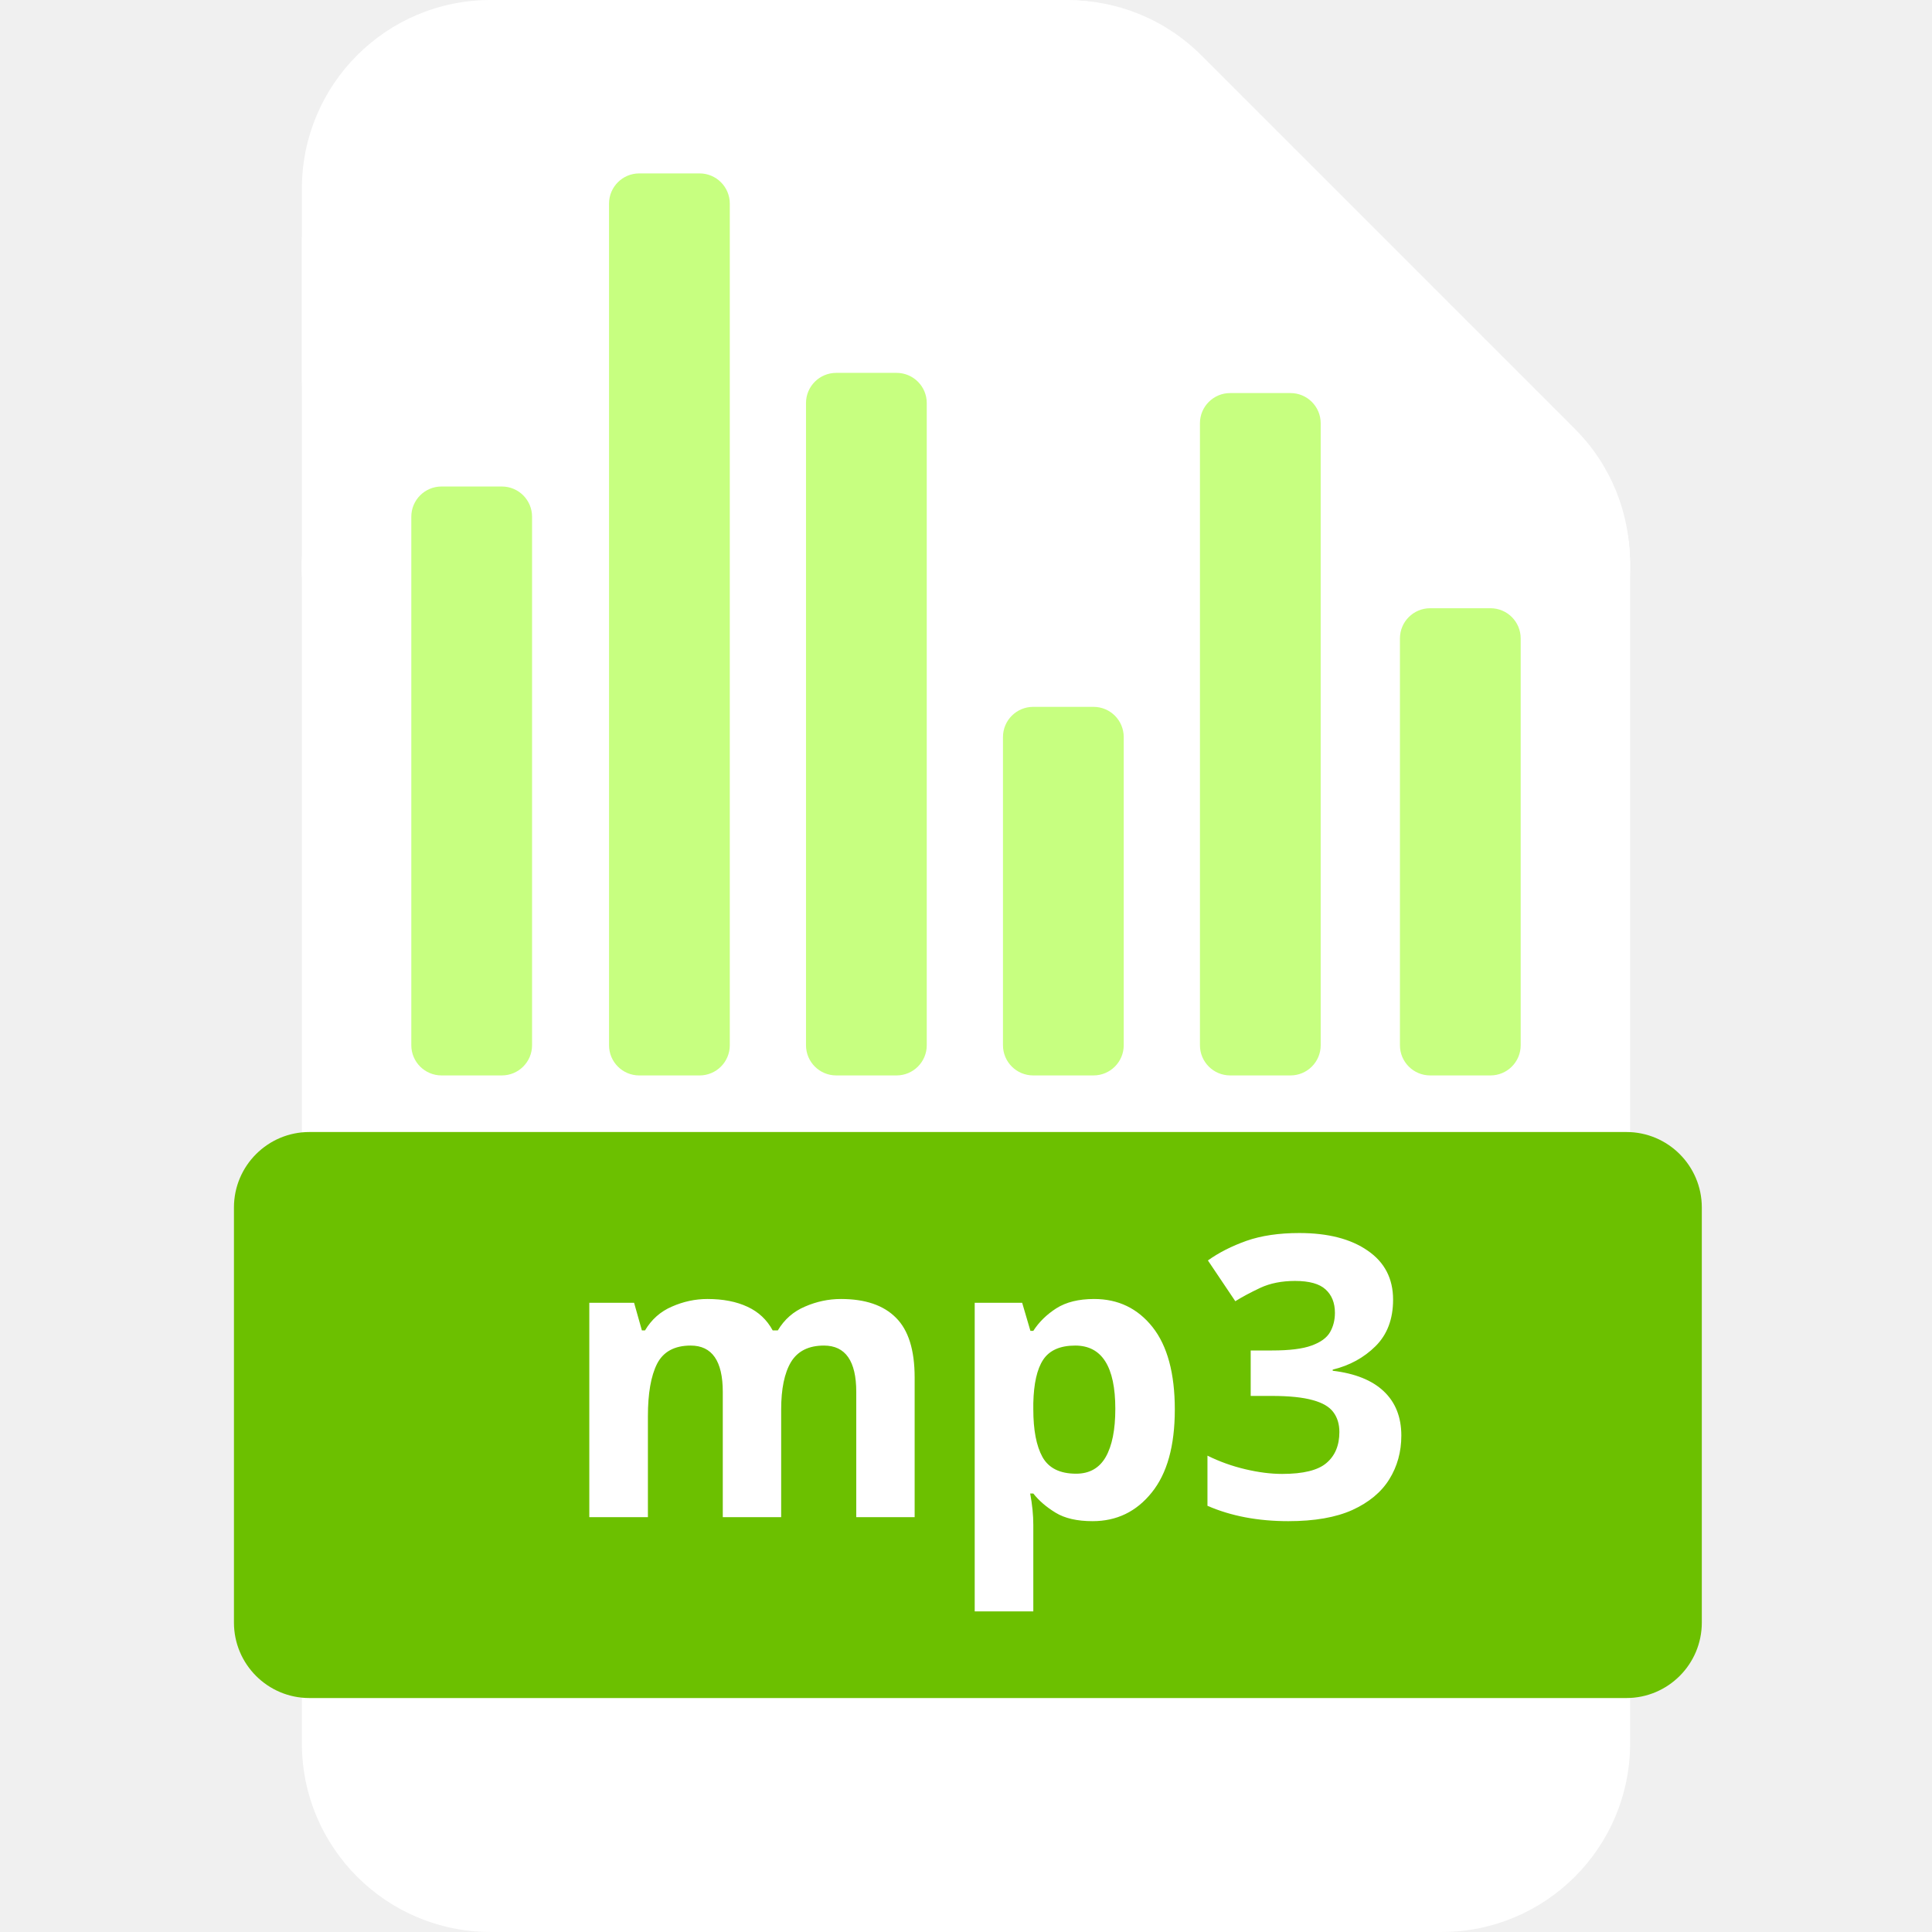
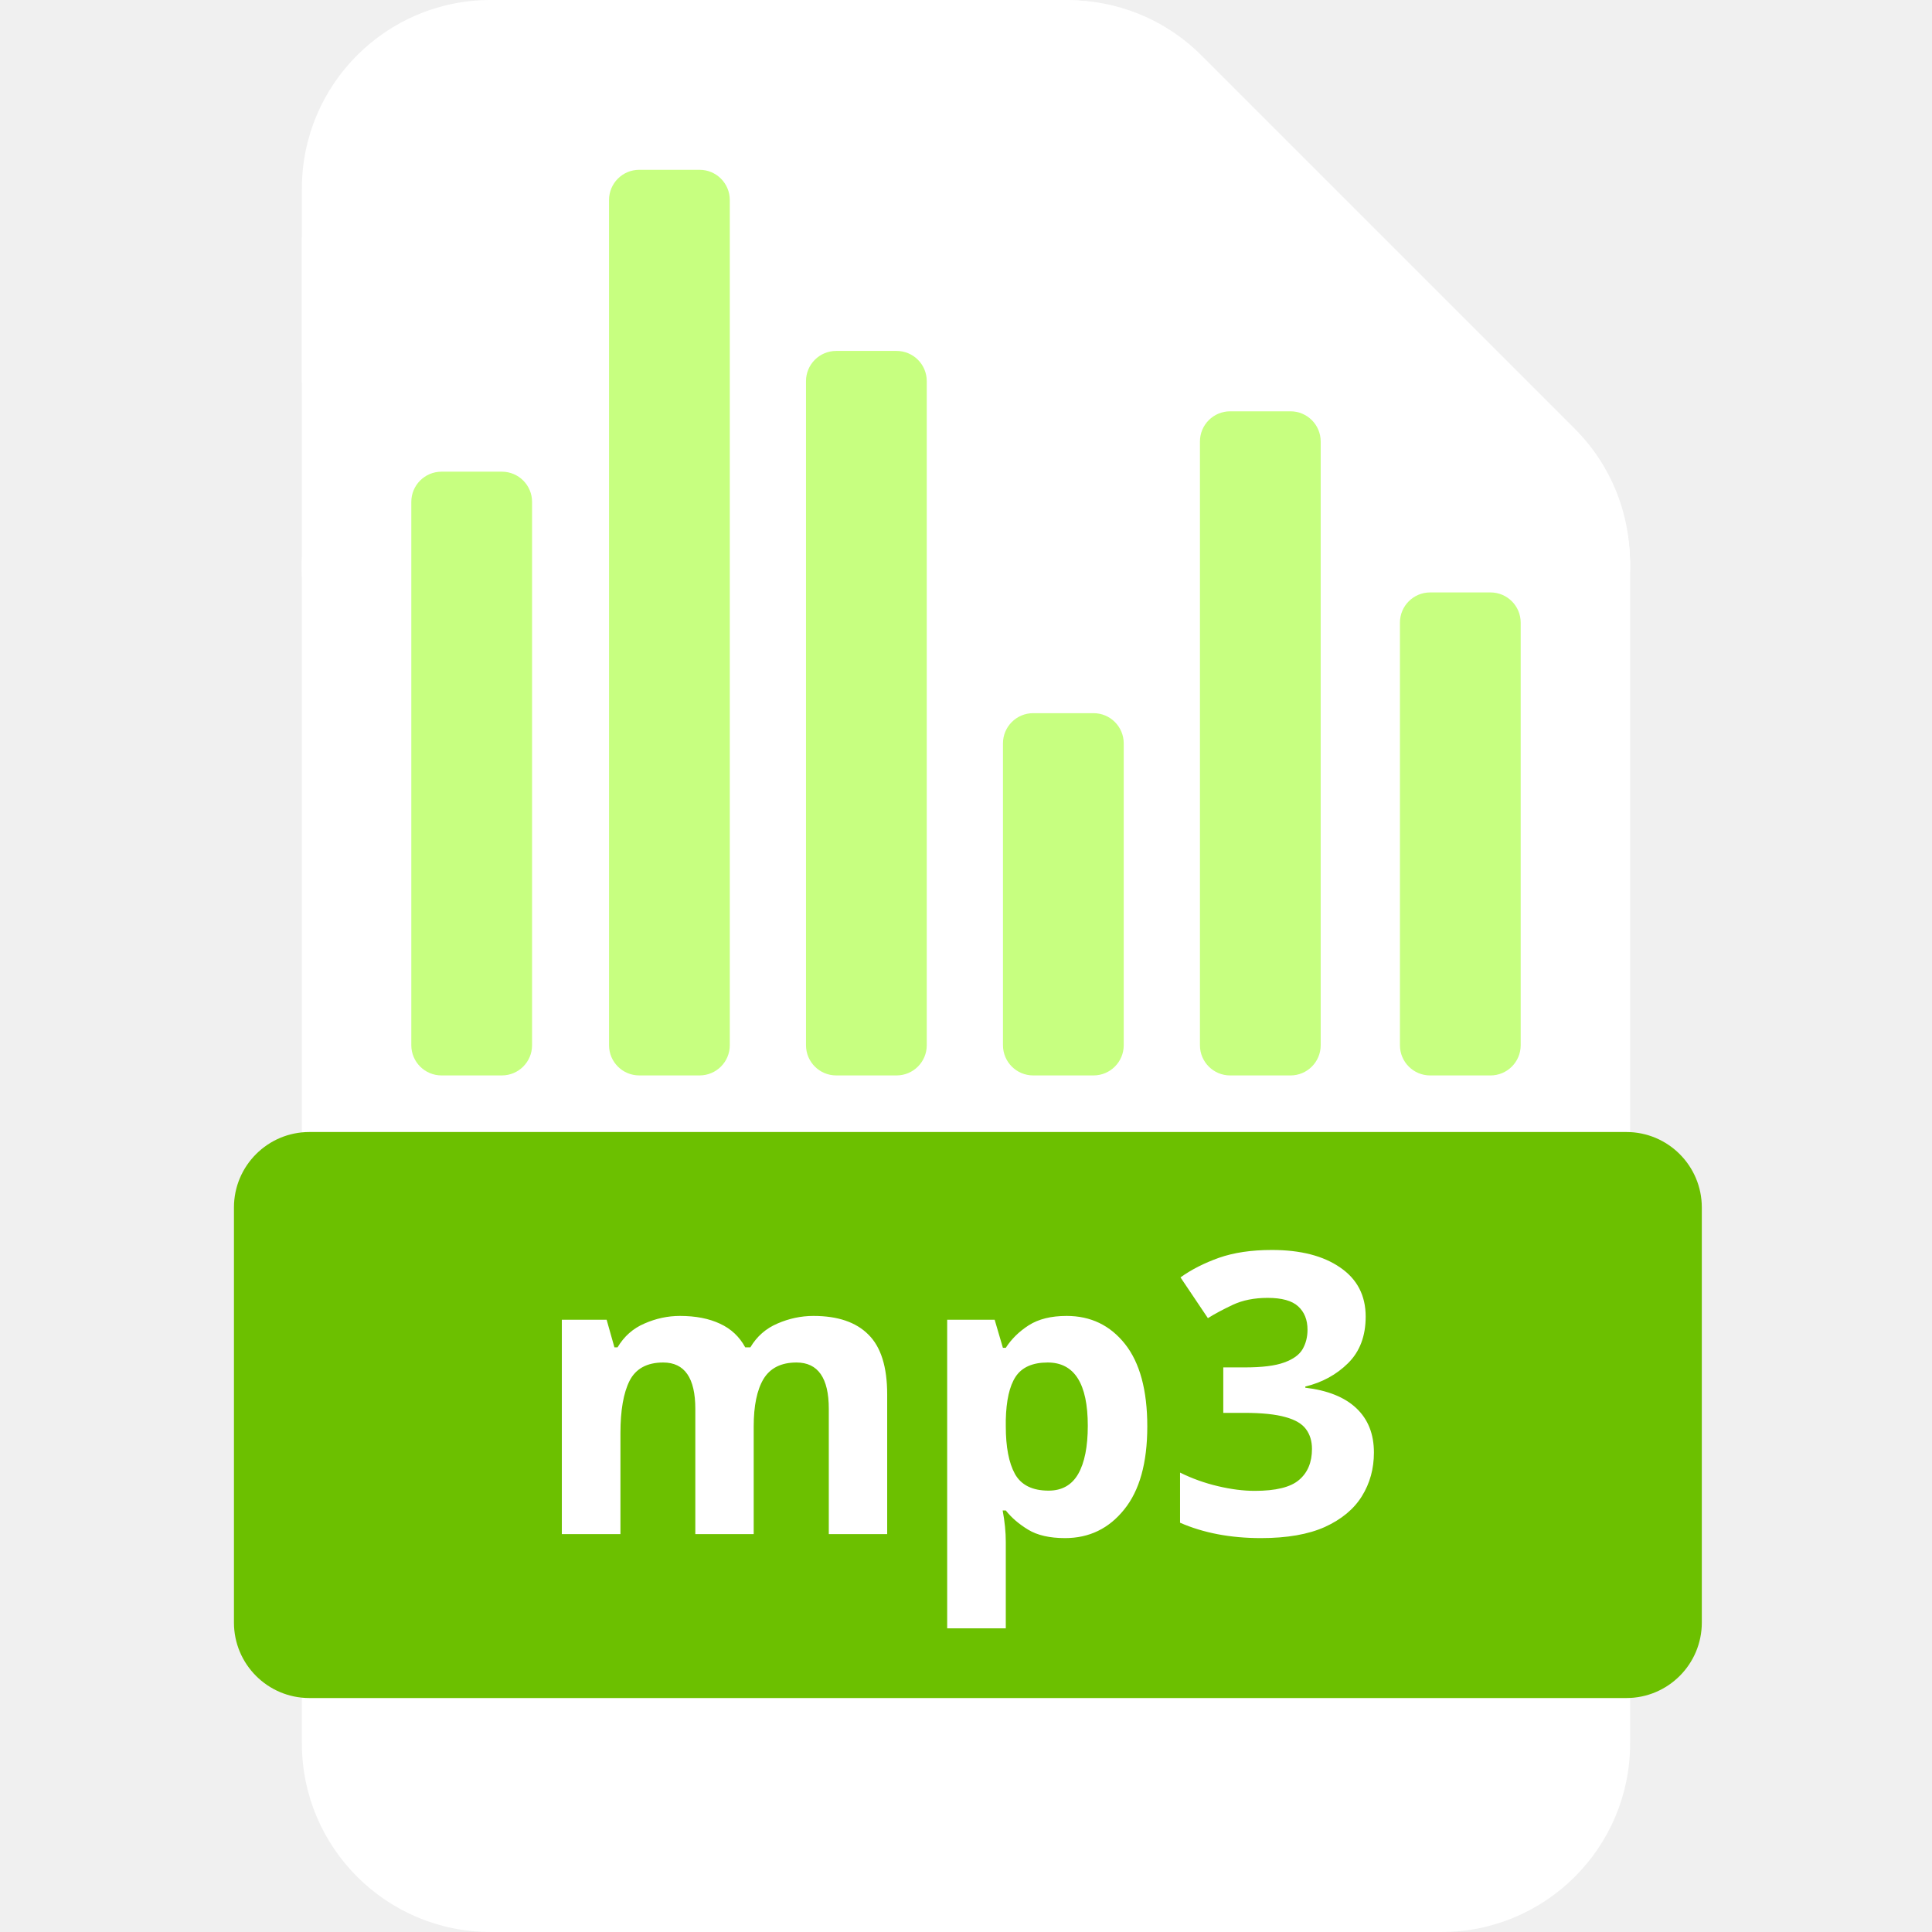
<svg xmlns="http://www.w3.org/2000/svg" width="512" height="512" viewBox="0 0 135.467 135.467" version="1.1" id="svg8">
  <defs id="defs2">
    <rect x="28.28" y="79.416" width="70.699" height="31.573" id="rect923" />
    <rect x="45.088" y="6.548" width="44.34" height="13.845" id="rect845" />
  </defs>
  <g id="layer1">
    <rect style="opacity:1;fill:#ffffff;stroke-width:0.265" id="rect36" width="26.458" height="63.468" x="30.362" y="49.088" rx="13.229" ry="13.229" transform="rotate(-45)" />
+     <rect style="fill:#ffffff;fill-opacity:1;stroke-width:0.265" id="rect949" width="48.683" height="2.646" x="57.944" y="71.967" rx="1.323" ry="1.323" />
+     <rect style="fill:#ffffff;fill-opacity:1;stroke-width:0.265" id="rect951" width="93.133" height="26.458" x="21.167" y="26.458" rx="13.229" ry="13.229" />
    <rect style="opacity:1;fill:#ffffff;stroke-width:0.265" id="rect32" width="66.675" height="39.688" x="21.167" y="0" rx="13.229" ry="13.229" />
    <rect style="fill:#ffffff;fill-opacity:1;stroke-width:0.265;opacity:1" id="rect953" width="93.133" height="109.008" x="21.167" y="26.458" rx="13.229" ry="13.229" />
    <rect style="fill:#ffffff;fill-opacity:1;stroke-width:0.265" id="rect993" width="54.794" height="23.768" x="21.167" y="16.651" />
+     <text xml:space="preserve" id="text921" style="fill:black;fill-opacity:1;line-height:1.25;stroke:none;font-family:sans-serif;font-style:normal;font-weight:normal;font-size:10.583px;white-space:pre;shape-inside:url(#rect923);opacity:0.99;" />
+     <rect style="font-variation-settings:'wght' 700;fill:#220099;fill-opacity:0;stroke-width:1.058;stroke-linecap:round;stroke-linejoin:round" id="rect879" width="43.368" height="7.992" x="31.576" y="71.276" />
+     <rect style="font-variation-settings:'wght' 700;fill:#c7ff80;fill-opacity:1;stroke-width:0.74;stroke-linecap:round;stroke-linejoin:round" id="rect849-1" width="8.467" height="42.333" x="28.84" y="33.073" rx="2.117" />
+     <rect style="font-variation-settings:'wght' 700;fill:#c7ff80;fill-opacity:1;stroke-width:0.659;stroke-linecap:round;stroke-linejoin:round" id="rect849-9-4" width="8.467" height="33.867" x="98.16" y="41.54" rx="2.117" />
+     <rect style="font-variation-settings:'wght' 700;fill:#c7ff80;fill-opacity:1;stroke-width:0.915;stroke-linecap:round;stroke-linejoin:round" id="rect871-0" width="8.467" height="63.5" x="42.704" y="11.906" rx="2.117" />
+     <rect style="font-variation-settings:'wght' 700;fill:#c7ff80;fill-opacity:1;stroke-width:0.808;stroke-linecap:round;stroke-linejoin:round" id="rect873-6" width="8.467" height="50.8" x="56.515" y="24.606" rx="2.117" />
+     <rect style="font-variation-settings:'wght' 700;fill:#c7ff80;fill-opacity:1;stroke-width:0.796;stroke-linecap:round;stroke-linejoin:round" id="rect877-0" width="8.467" height="46.567" x="84.137" y="28.84" rx="2.117" />
+     <rect style="font-variation-settings:'wght' 700;fill:#c7ff80;fill-opacity:1;stroke-width:0.585;stroke-linecap:round;stroke-linejoin:round" id="rect857" width="8.467" height="25.4" x="70.326" y="50.006" rx="2.117" />
    <rect style="fill:#6cc000;fill-opacity:1;stroke-width:0.265" id="rect945" width="102.923" height="39.688" x="-119.327" y="-119.062" rx="5.292" ry="5.292" transform="scale(-1)" />
-     <rect style="fill:#ffffff;fill-opacity:1;stroke-width:0.265" id="rect949" width="48.683" height="2.646" x="57.944" y="71.967" rx="1.323" ry="1.323" />
-     <rect style="fill:#ffffff;fill-opacity:1;stroke-width:0.265" id="rect951" width="93.133" height="26.458" x="21.167" y="26.458" rx="13.229" ry="13.229" />
-     <text xml:space="preserve" id="text921" style="fill:black;fill-opacity:1;line-height:1.25;stroke:none;font-family:sans-serif;font-style:normal;font-weight:normal;font-size:10.583px;white-space:pre;shape-inside:url(#rect923);opacity:0.99;" />
-     <text xml:space="preserve" style="font-style:normal;font-variant:normal;font-weight:bold;font-stretch:normal;font-size:27.517px;line-height:1.25;font-family:Nunito;-inkscape-font-specification:'Nunito, Bold';font-variant-ligatures:normal;font-variant-caps:normal;font-variant-numeric:normal;font-variant-east-asian:normal;fill:#000000;fill-opacity:1;stroke:none;stroke-width:0.265" x="39.179" y="106.379" id="text929">
-       <tspan id="tspan927" x="39.179" y="106.379" style="font-style:normal;font-variant:normal;font-weight:bold;font-stretch:normal;font-size:27.517px;font-family:Nunito;-inkscape-font-specification:'Nunito, Bold';font-variant-ligatures:normal;font-variant-caps:normal;font-variant-numeric:normal;font-variant-east-asian:normal;fill:#ffffff;fill-opacity:1;stroke-width:0.265">mp3</tspan>
+     <text xml:space="preserve" style="font-style:normal;font-variant:normal;font-weight:bold;font-stretch:normal;font-size:27.517px;line-height:1.25;font-family:Nunito;-inkscape-font-specification:'Nunito, Bold';font-variant-ligatures:normal;font-variant-caps:normal;font-variant-numeric:normal;font-variant-east-asian:normal;fill:#000000;fill-opacity:1;stroke:none;stroke-width:0.265" x="37.253" y="107.569" id="text929">
+       <tspan id="tspan927" x="37.253" y="107.569" style="font-style:normal;font-variant:normal;font-weight:bold;font-stretch:normal;font-size:27.517px;font-family:'Noto Sans';-inkscape-font-specification:'Noto Sans, Bold';font-variant-ligatures:normal;font-variant-caps:normal;font-variant-numeric:normal;font-variant-east-asian:normal;fill:#ffffff;fill-opacity:1;stroke-width:0.265">mp3</tspan>
    </text>
-     <rect style="font-variation-settings:'wght' 700;fill:#c7ff80;fill-opacity:1;stroke-width:0.74;stroke-linecap:round;stroke-linejoin:round" id="rect849" width="8.467" height="41.293" x="28.84" y="34.113" rx="2.117" />
-     <rect style="font-variation-settings:'wght' 700;fill:#c7ff80;fill-opacity:1;stroke-width:0.659;stroke-linecap:round;stroke-linejoin:round" id="rect849-9" width="8.467" height="32.758" x="98.16" y="42.648" rx="2.117" />
-     <rect style="font-variation-settings:'wght' 700;fill:#c7ff80;fill-opacity:1;stroke-width:0.915;stroke-linecap:round;stroke-linejoin:round" id="rect871" width="8.467" height="63.248" x="42.704" y="12.159" rx="2.117" />
-     <rect style="font-variation-settings:'wght' 700;fill:#c7ff80;fill-opacity:1;stroke-width:0.808;stroke-linecap:round;stroke-linejoin:round" id="rect873" width="8.467" height="49.261" x="56.515" y="26.145" rx="2.117" />
-     <rect style="font-variation-settings:'wght' 700;fill:#c7ff80;fill-opacity:1;stroke-width:0.585;stroke-linecap:round;stroke-linejoin:round" id="rect875" width="8.467" height="25.843" x="70.326" y="49.563" rx="2.117" />
-     <rect style="font-variation-settings:'wght' 700;fill:#c7ff80;fill-opacity:1;stroke-width:0.796;stroke-linecap:round;stroke-linejoin:round" id="rect877" width="8.467" height="47.845" x="84.137" y="27.561" rx="2.117" />
-     <rect style="font-variation-settings:'wght' 700;fill:#220099;fill-opacity:0;stroke-width:1.058;stroke-linecap:round;stroke-linejoin:round" id="rect879" width="43.368" height="7.992" x="31.576" y="71.276" />
  </g>
</svg>
